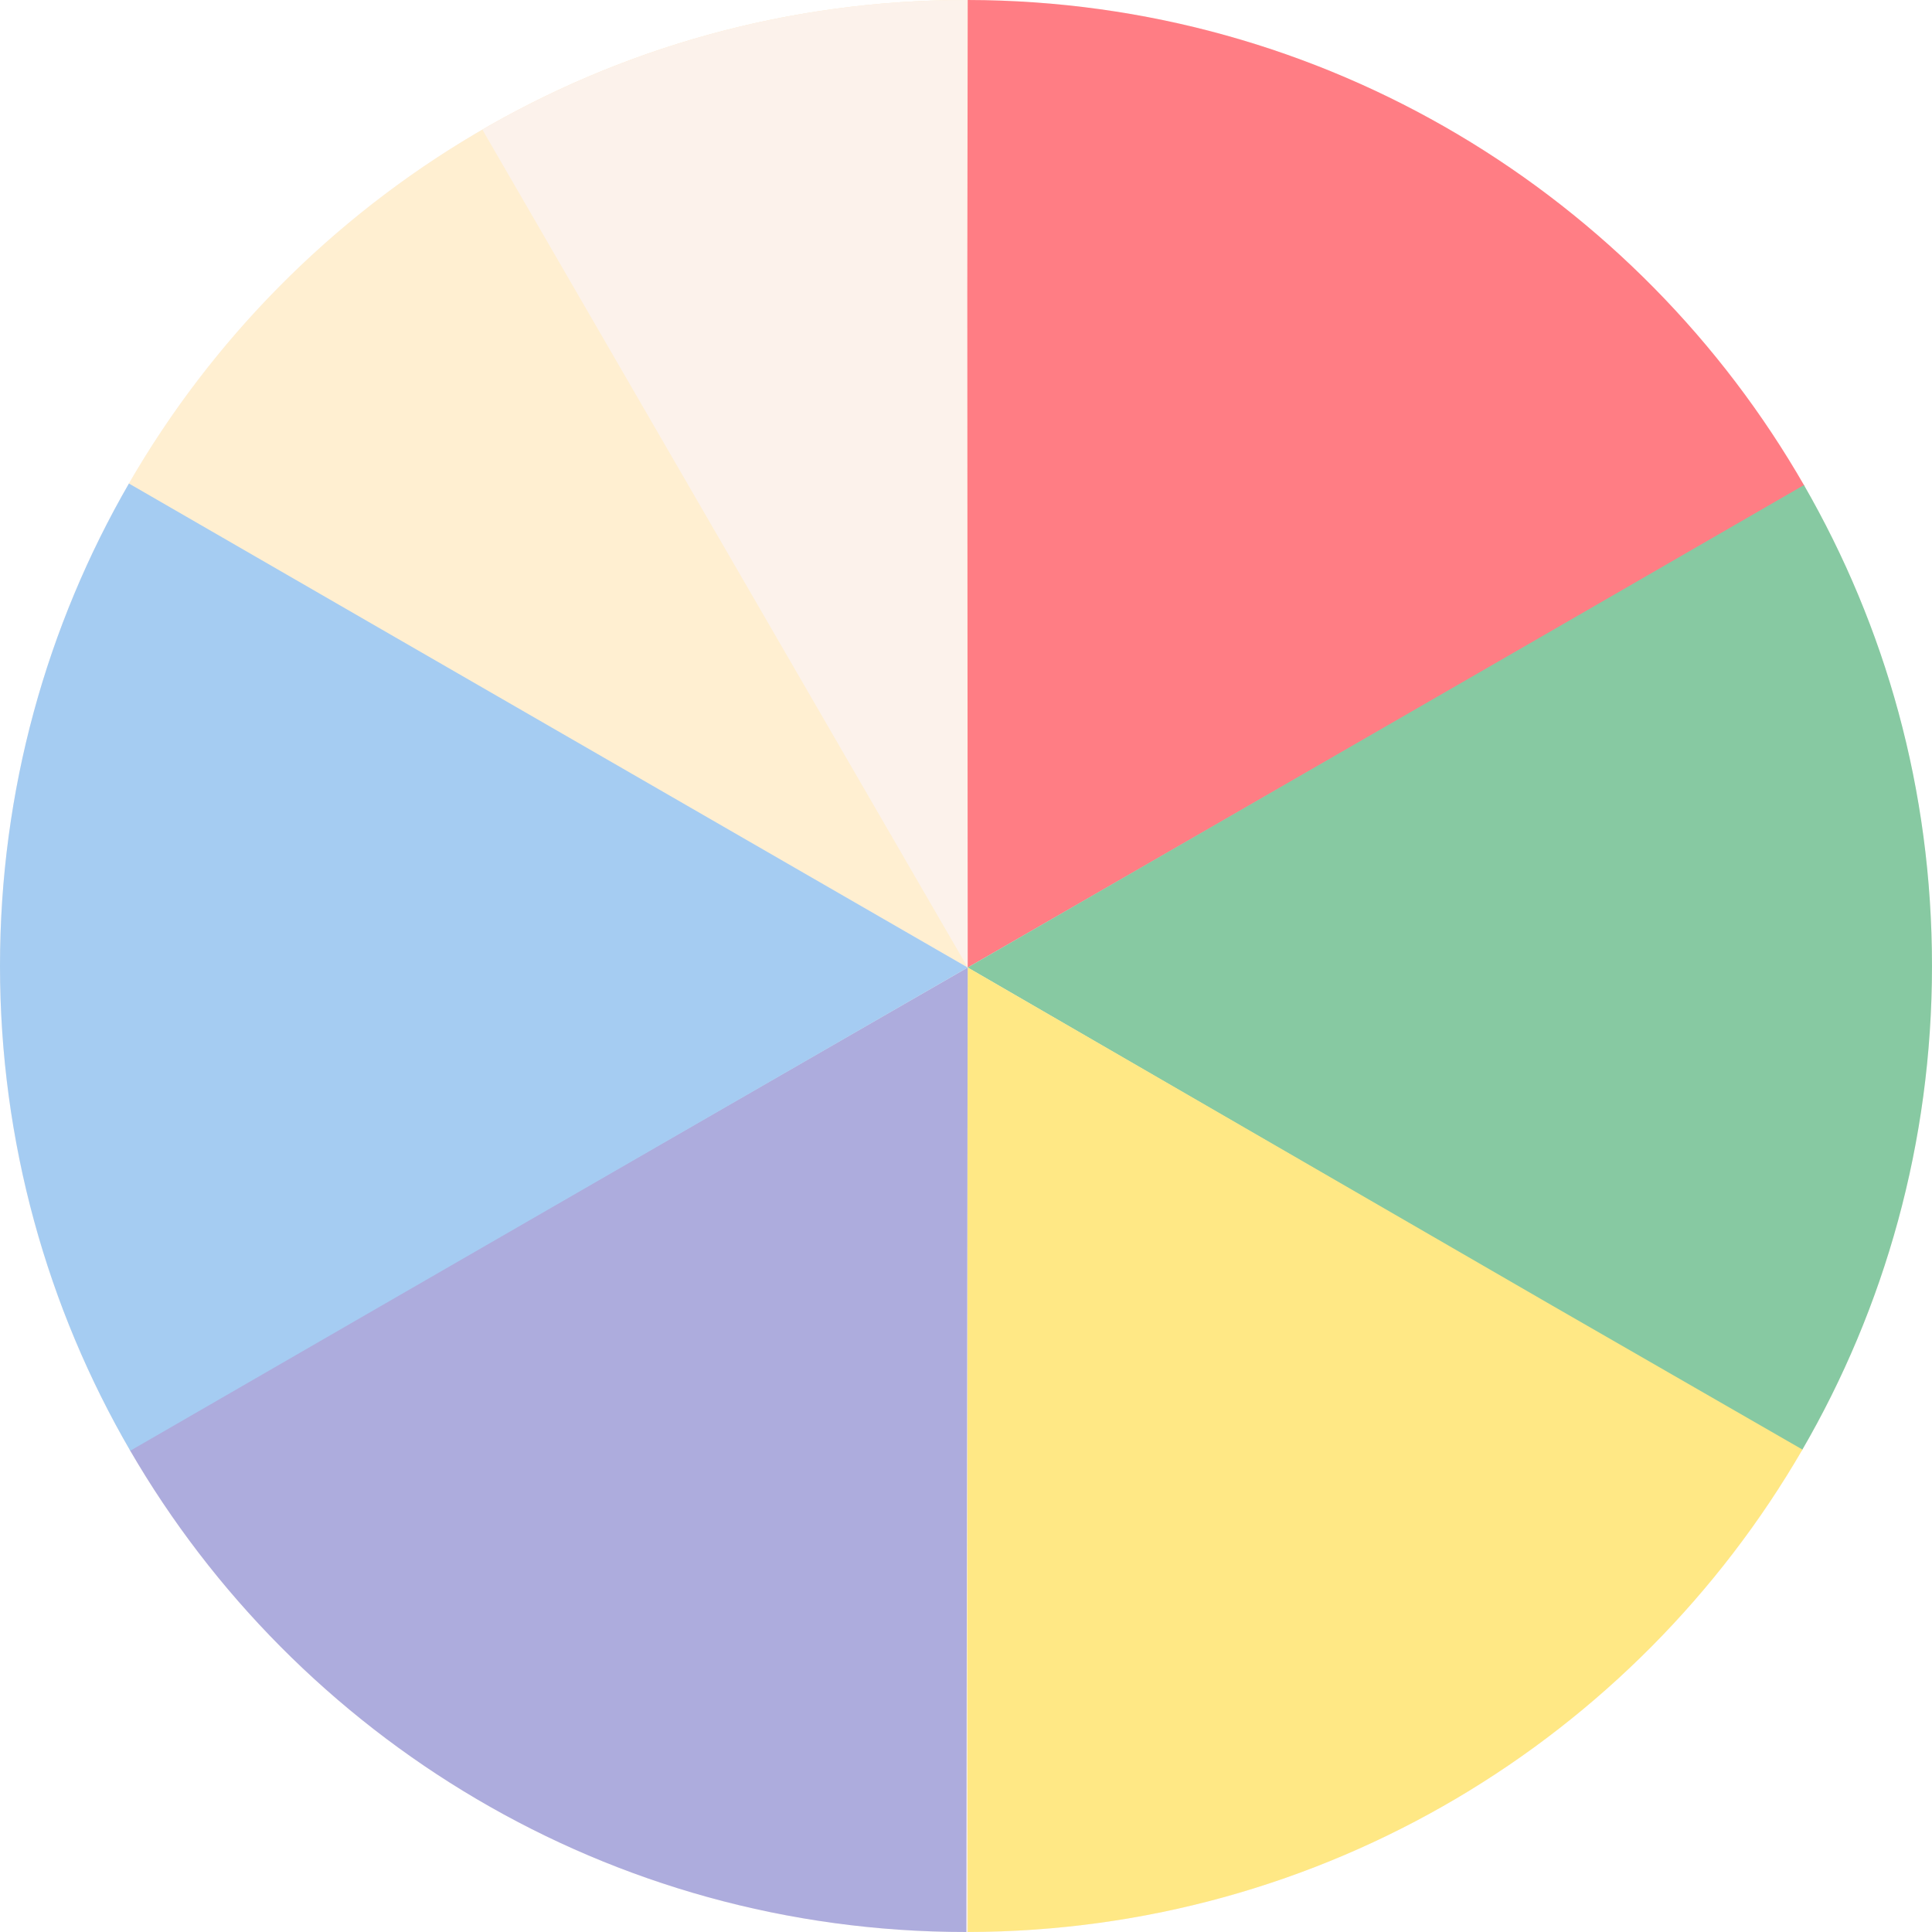
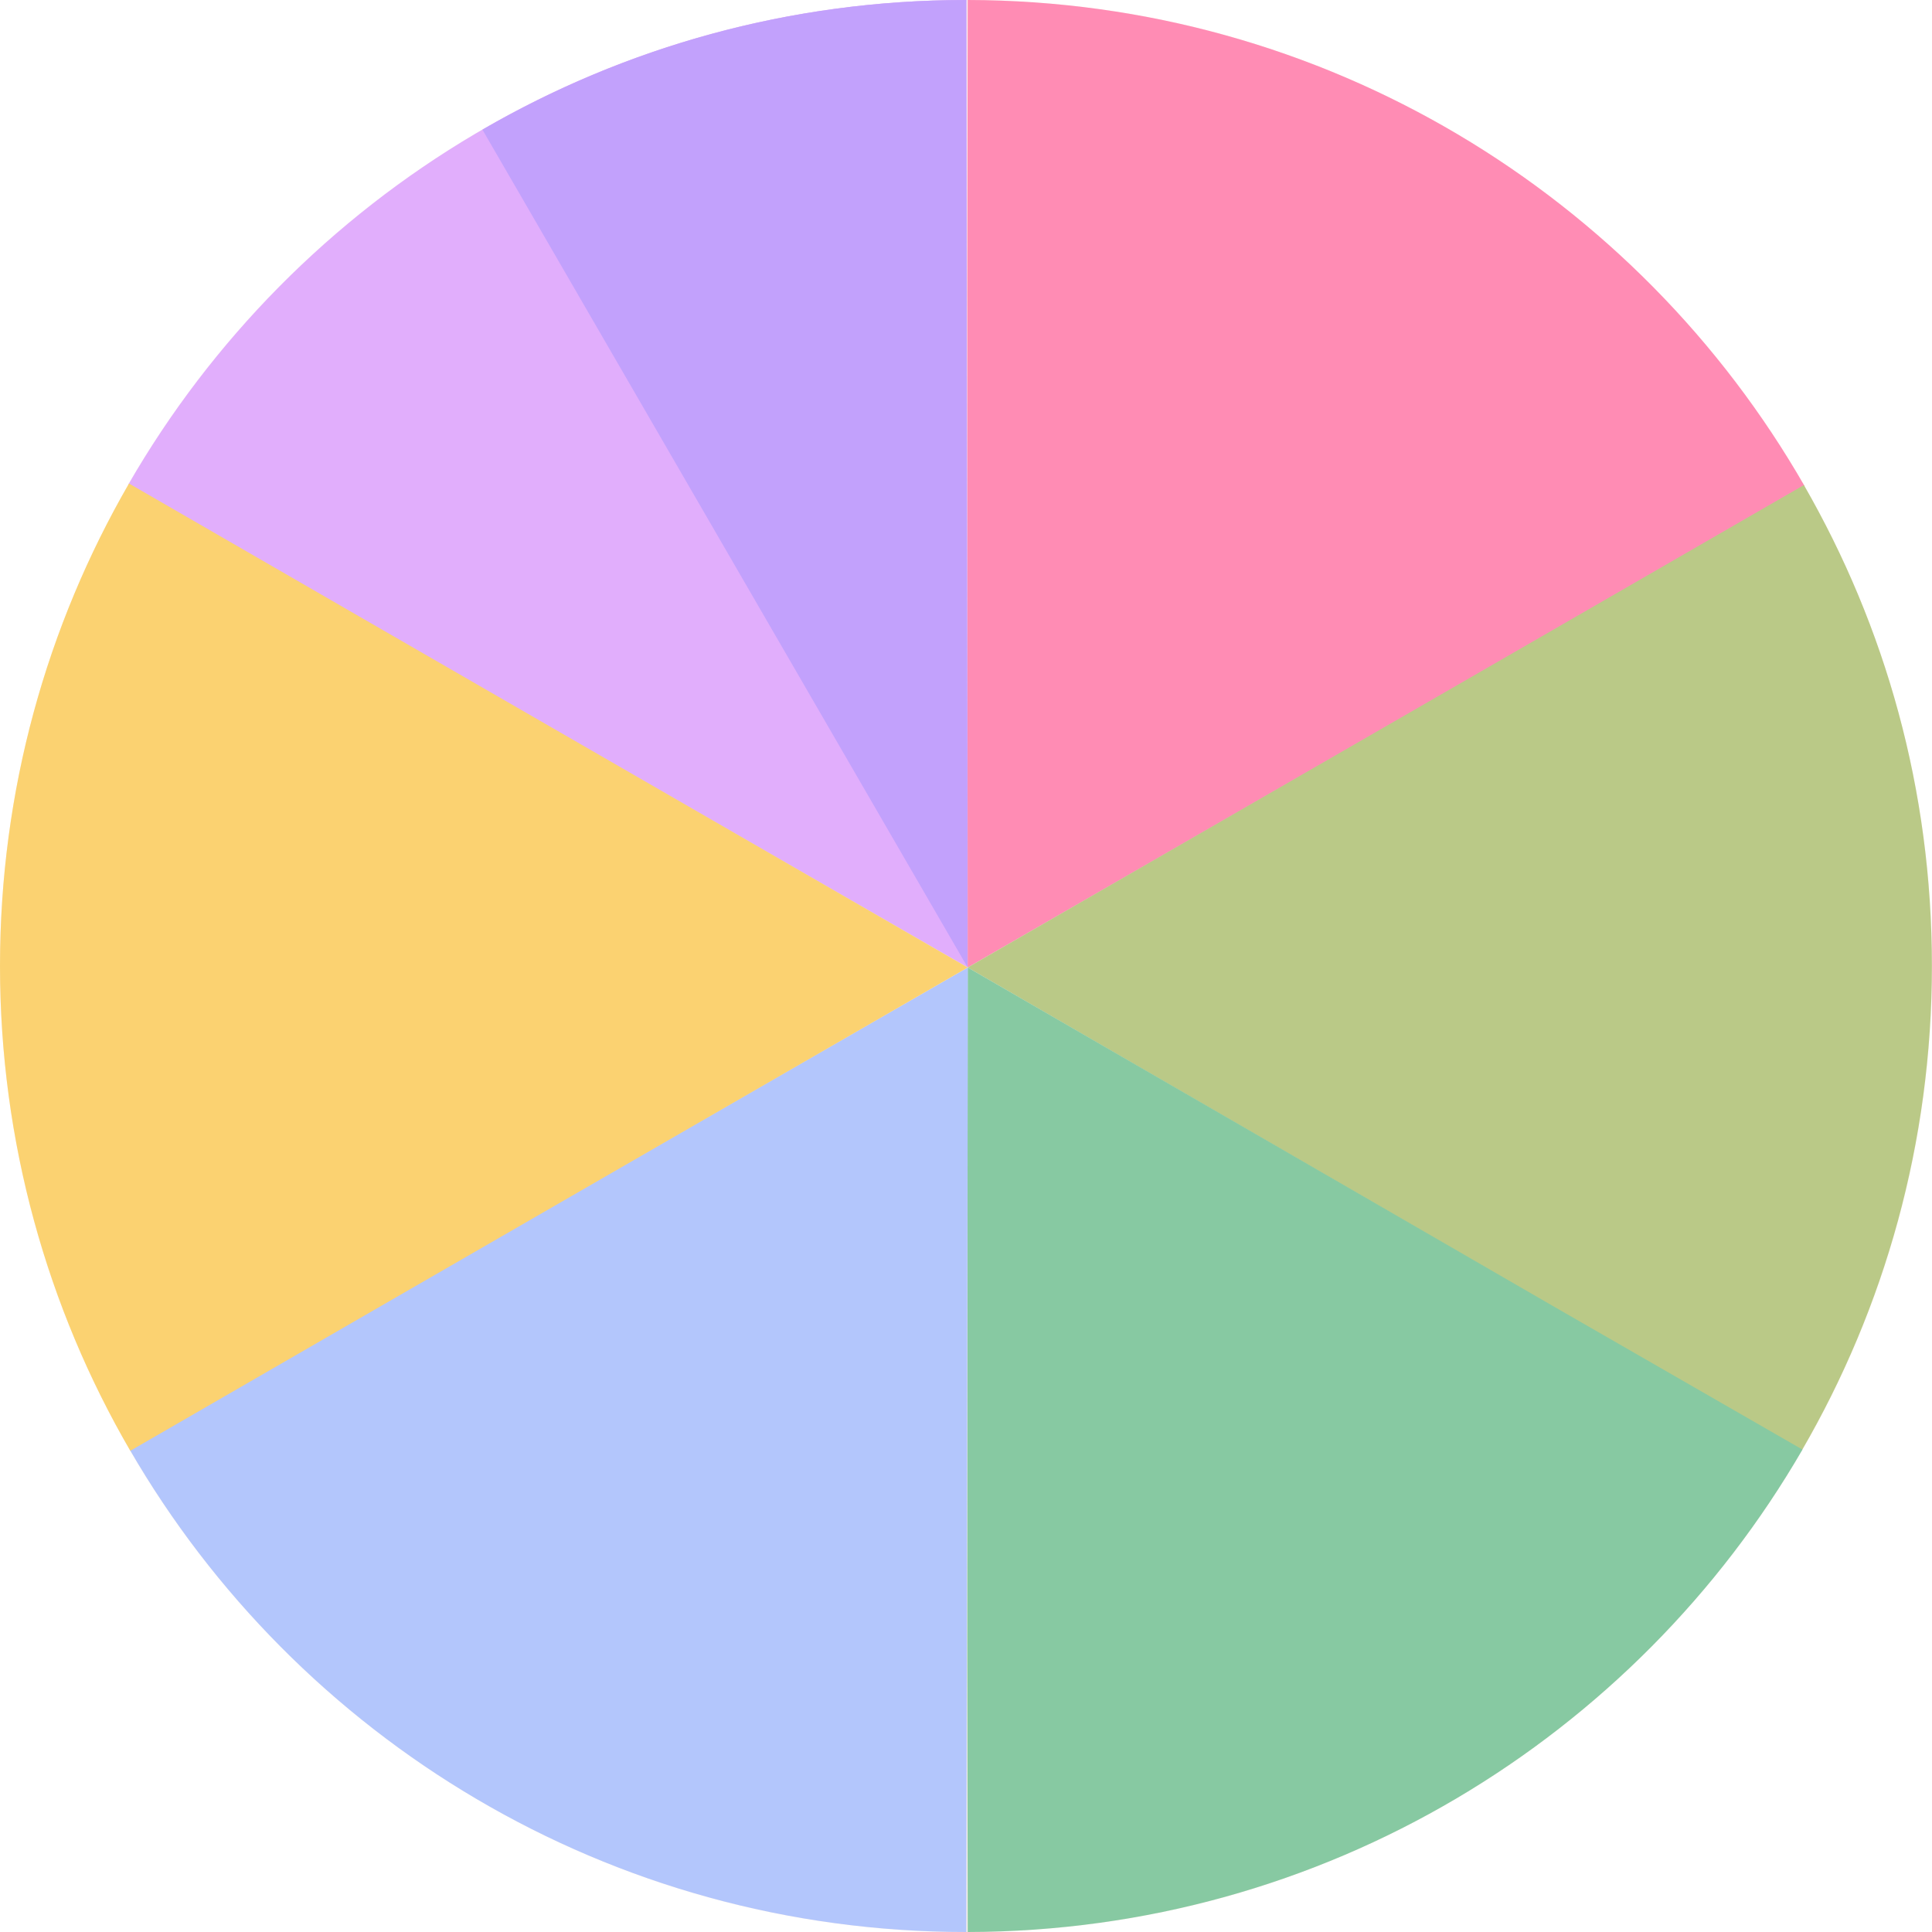
- <svg xmlns="http://www.w3.org/2000/svg" id="Layer_1" data-name="Layer 1" viewBox="0 0 1762.92 1762.92">
-   <defs>
-     <style>
-       .cls-1 {
-         fill: #fcf2eb;
-       }
- 
-       .cls-2 {
-         fill: #87c9a2;
-       }
- 
-       .cls-3 {
-         fill: #ffe885;
-       }
- 
-       .cls-4 {
-         fill: #ff7d84;
-       }
- 
-       .cls-5 {
-         fill: #ffefd1;
-       }
- 
-       .cls-6 {
-         fill: #a5ccf2;
-       }
- 
-       .cls-7 {
-         fill: #adacdd;
-       }
-     </style>
-   </defs>
-   <circle class="cls-1" cx="881.46" cy="881.46" r="881.46" />
-   <path class="cls-5" d="m117.14,442.09l231.3,133.11,534.57,307.64-.86-616.77L881.78,0c-.11,0-.21,0-.32,0C554.64,0,269.36,177.87,117.14,442.09Z" />
-   <path class="cls-1" d="m881.78,0c-.11,0-.21,0-.32,0C720.67,0,569.94,43.06,440.16,118.27l442.85,764.57L881.78,0Z" />
-   <path class="cls-4" d="m883.01,882.84l533.34-306.82,230.24-132.5C1494.83,178.93,1209.78.58,883.02,0l-.37,266.88.37,615.95Z" />
-   <path class="cls-2" d="m883.01,882.84l533.34,309.2,227.82,131.53c75.5-129.97,118.74-280.99,118.74-442.12s-42.51-309.61-116.83-438.83l-229.74,132.64-533.34,307.57Z" />
-   <path class="cls-3" d="m1416.35,1191.3l-533.34-308.46-.37,617.59.37,262.48c325.4-.56,609.43-177.44,761.67-440.21l-228.33-131.4Z" />
-   <path class="cls-7" d="m881.46,1762.92c.11,0,.22,0,.32,0l.37-263.31.86-616.77-534.57,307.64-230.1,132.42c152.51,263.07,437.14,440.02,763.11,440.02Z" />
-   <path class="cls-6" d="m118.86,1323.77l229.58-132.55,534.57-308.38-534.57-308.39-230.79-133.25C42.83,570.75,0,721.1,0,881.46s43.29,312.3,118.86,442.32Z" />
+ <svg xmlns="http://www.w3.org/2000/svg" version="1.1" id="Layer_1" x="0px" y="0px" viewBox="0 0 1762.9 1762.9" style="enable-background:new 0 0 1762.9 1762.9;" xml:space="preserve">
+   <style type="text/css">
+ 	.st0{fill:#FCF2EB;}
+ 	.st1{fill:#E1AEFC;}
+ 	.st2{fill:#C2A1FC;}
+ 	.st3{fill:#FF8CB4;}
+ 	.st4{fill:#BAC987;}
+ 	.st5{fill:#87C9A2;}
+ 	.st6{fill:#B3C6FC;}
+ 	.st7{fill:#FBD271;}
+ </style>
+   <circle class="st0" cx="881.5" cy="881.5" r="881.5" />
+   <path class="st1" d="M117.1,442.1l231.3,133.1L883,882.8l-0.9-616.8L881.8,0c-0.1,0-0.2,0-0.3,0C554.6,0,269.4,177.9,117.1,442.1z" />
+   <path class="st2" d="M881.8,0c-0.1,0-0.2,0-0.3,0C720.7,0,569.9,43.1,440.2,118.3L883,882.8L881.8,0z" />
+   <path class="st3" d="M883,882.8L1416.4,576l230.2-132.5C1494.8,178.9,1209.8,0.6,883,0l-0.4,266.9L883,882.8L883,882.8z" />
+   <path class="st4" d="M883,882.8l533.3,309.2l227.8,131.5c75.5-130,118.7-281,118.7-442.1s-42.5-309.6-116.8-438.8l-229.7,132.6  L883,882.8L883,882.8z" />
+   <path class="st5" d="M1416.3,1191.3L883,882.8l-0.4,617.6l0.4,262.5c325.4-0.6,609.4-177.4,761.7-440.2L1416.3,1191.3L1416.3,1191.3  z" />
+   <path class="st6" d="M881.5,1762.9c0.1,0,0.2,0,0.3,0l0.4-263.3l0.9-616.8l-534.6,307.6l-230.1,132.4  C270.8,1586,555.5,1762.9,881.5,1762.9L881.5,1762.9z" />
+   <path class="st7" d="M118.9,1323.8l229.6-132.6L883,882.8L348.4,574.4L117.7,441.2C42.8,570.8,0,721.1,0,881.5  S43.3,1193.8,118.9,1323.8L118.9,1323.8z" />
</svg>
